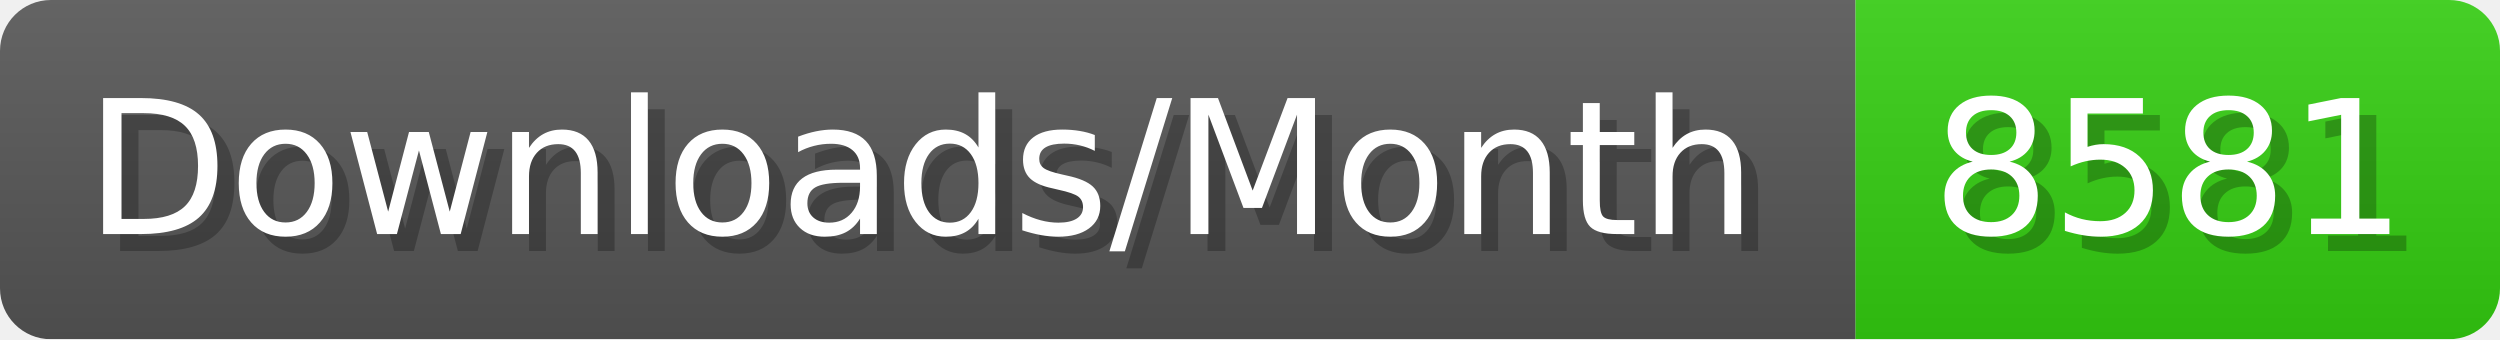
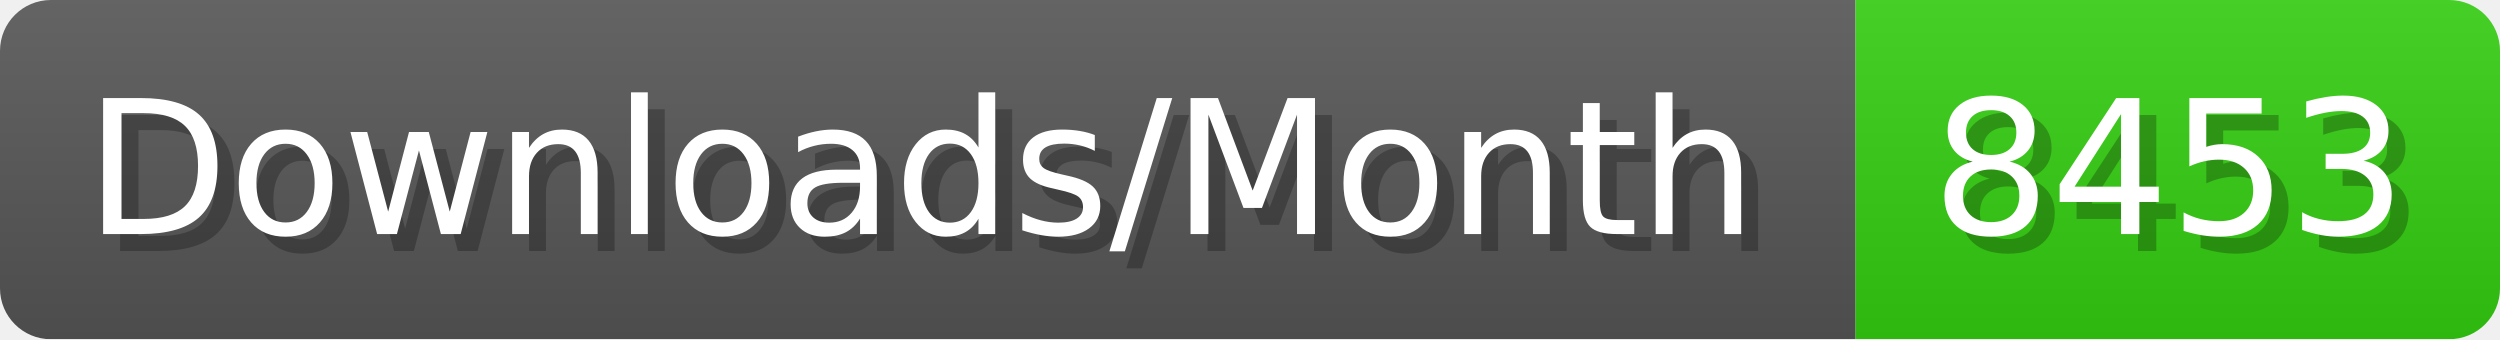
- <svg xmlns="http://www.w3.org/2000/svg" width="147.4" height="20" viewBox="0 0 1474 200" role="img" aria-label="Downloads/Month: 8581">
+ <svg xmlns="http://www.w3.org/2000/svg" width="147.4" height="20" viewBox="0 0 1474 200" role="img" aria-label="Downloads/Month: 8453">
  <linearGradient id="YlXUI" x2="0" y2="100%">
    <stop offset="0" stop-opacity=".1" stop-color="#EEE" />
    <stop offset="1" stop-opacity=".1" />
  </linearGradient>
  <mask id="JHhop">
    <rect width="1474" height="200" rx="30" fill="#FFF" />
  </mask>
  <g mask="url(#JHhop)">
    <rect width="1094" height="200" fill="#555" />
    <rect width="380" height="200" fill="#3C1" x="1094" />
    <rect width="1474" height="200" fill="url(#YlXUI)" />
  </g>
  <g aria-hidden="true" fill="#fff" text-anchor="start" font-family="Verdana,DejaVu Sans,sans-serif" font-size="110">
    <text x="60" y="148" textLength="994" fill="#000" opacity="0.25">Downloads/Month</text>
    <text x="50" y="138" textLength="994">Downloads/Month</text>
-     <text x="1149" y="148" textLength="280" fill="#000" opacity="0.25">8581</text>
-     <text x="1139" y="138" textLength="280">8581</text>
+     <text x="1149" y="148" textLength="280" fill="#000" opacity="0.25">8453</text>
+     <text x="1139" y="138" textLength="280">8453</text>
  </g>
</svg>
